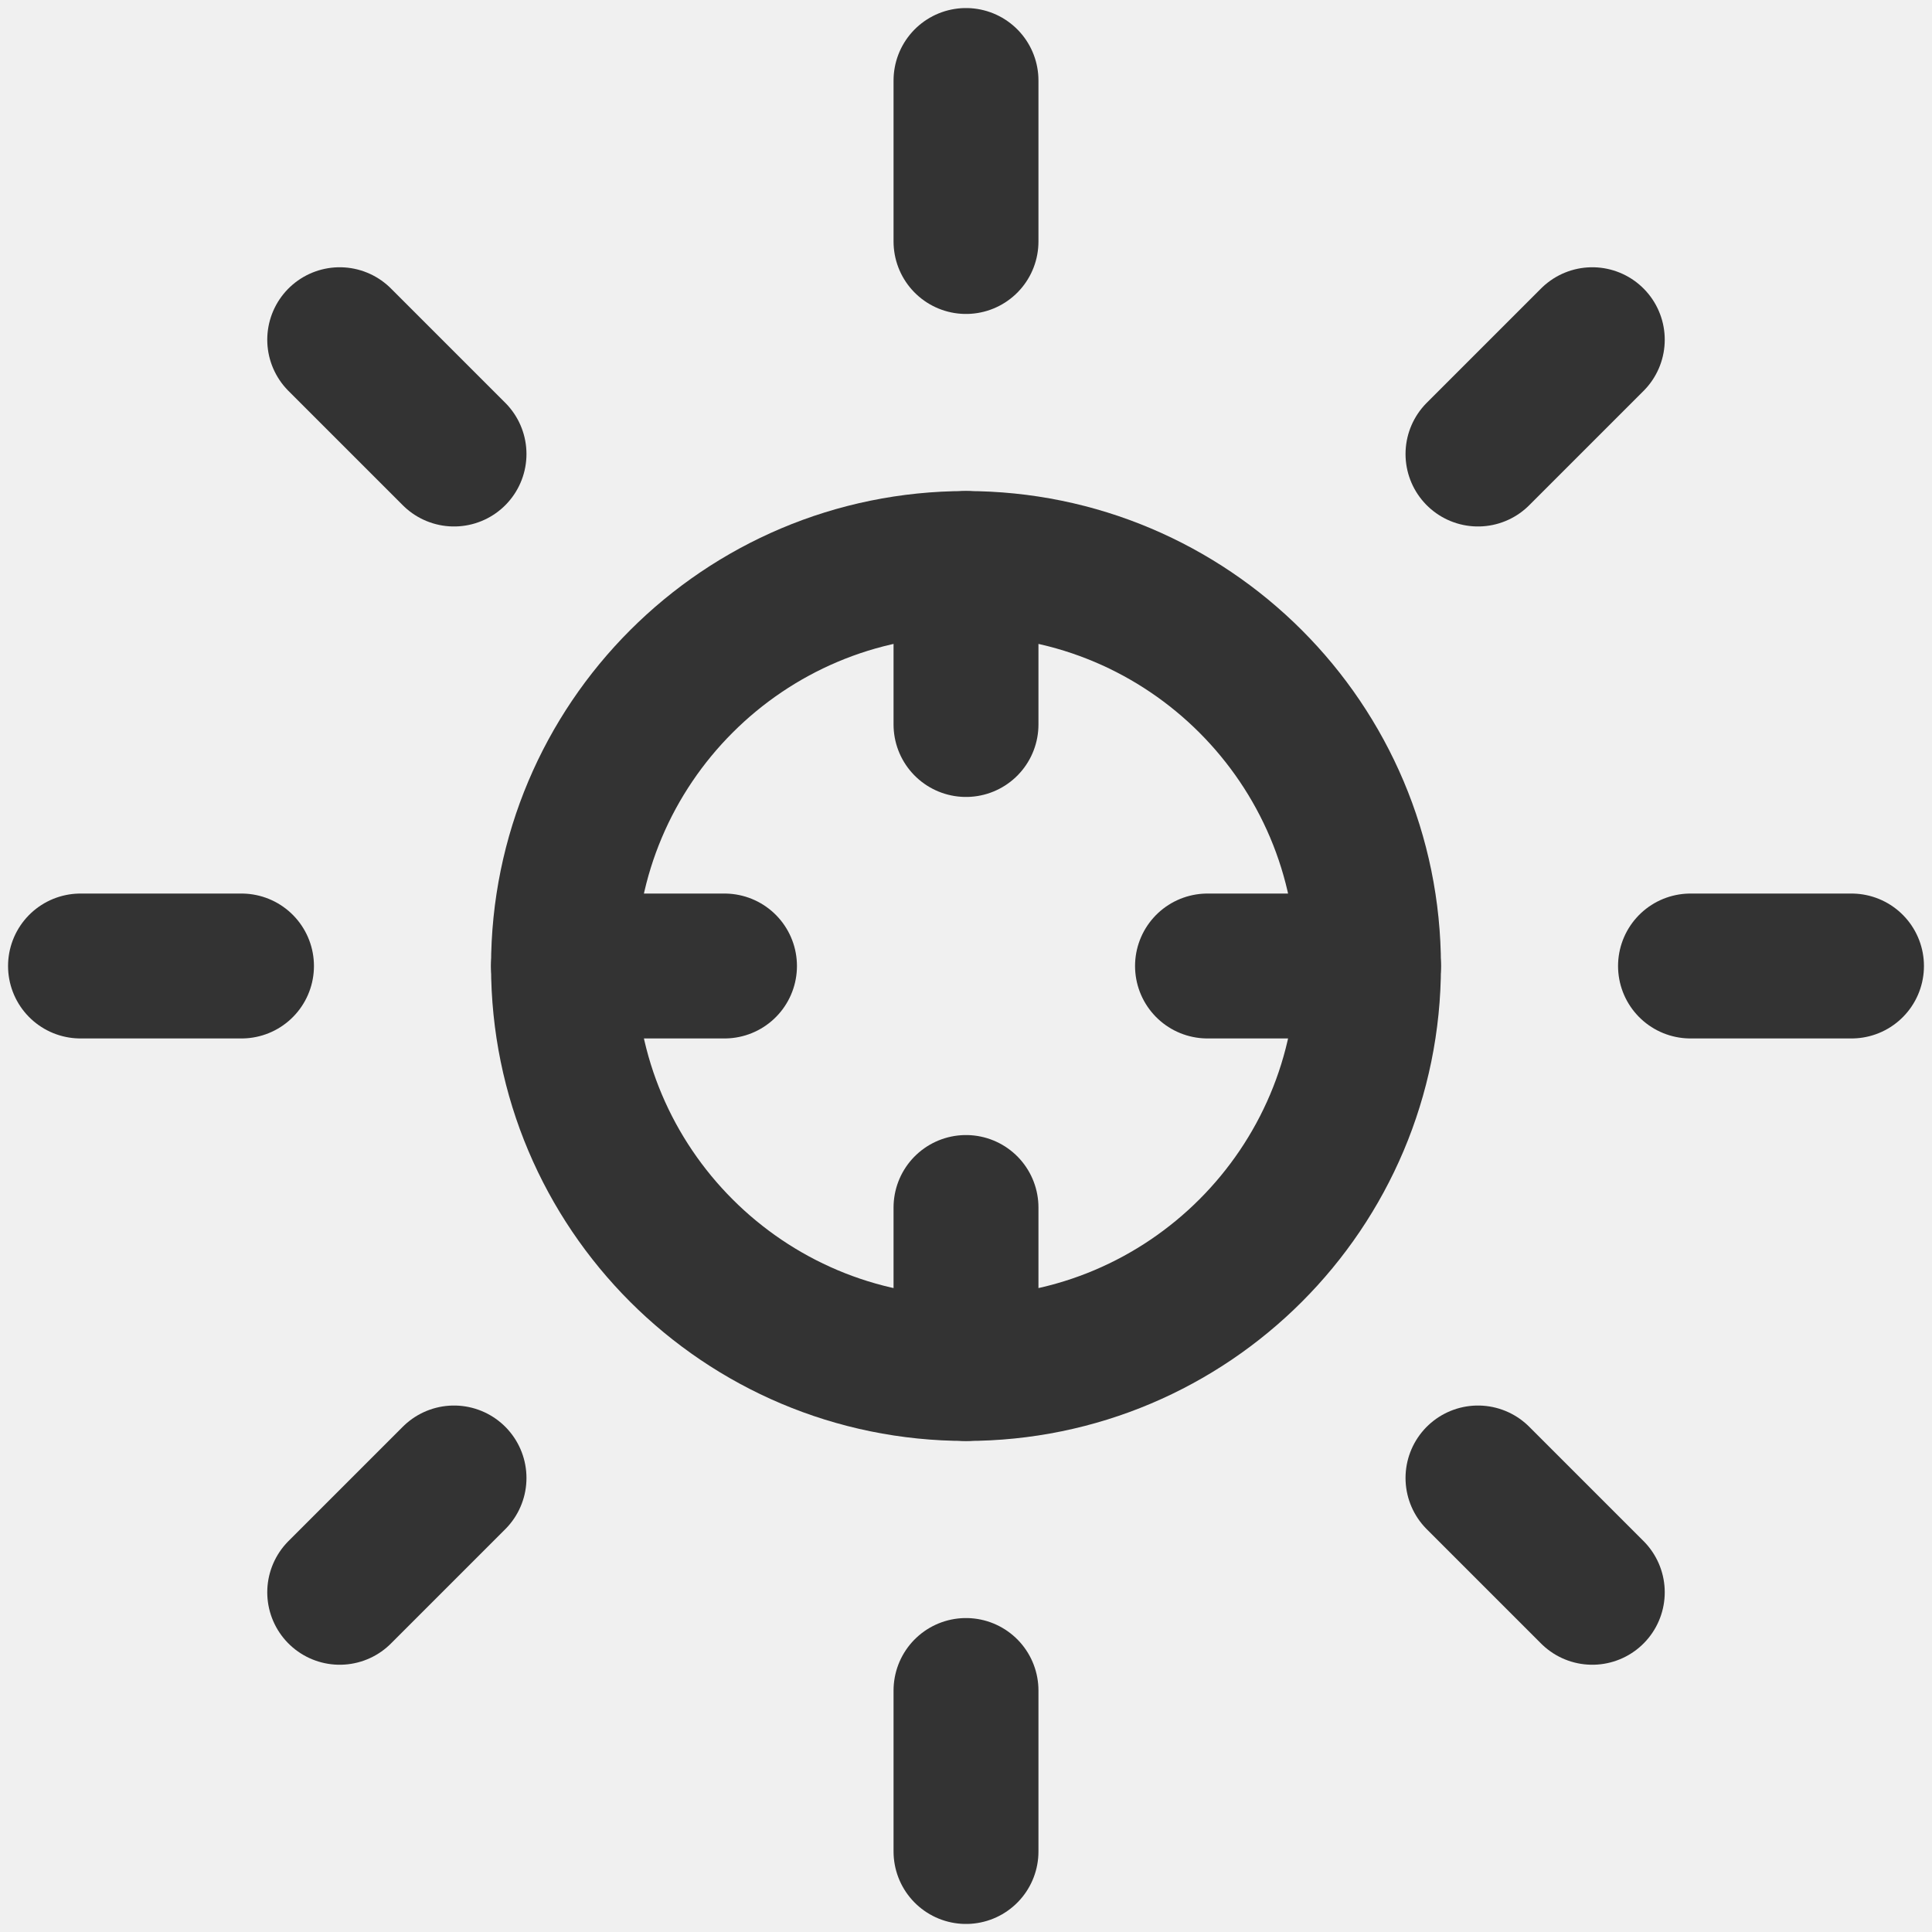
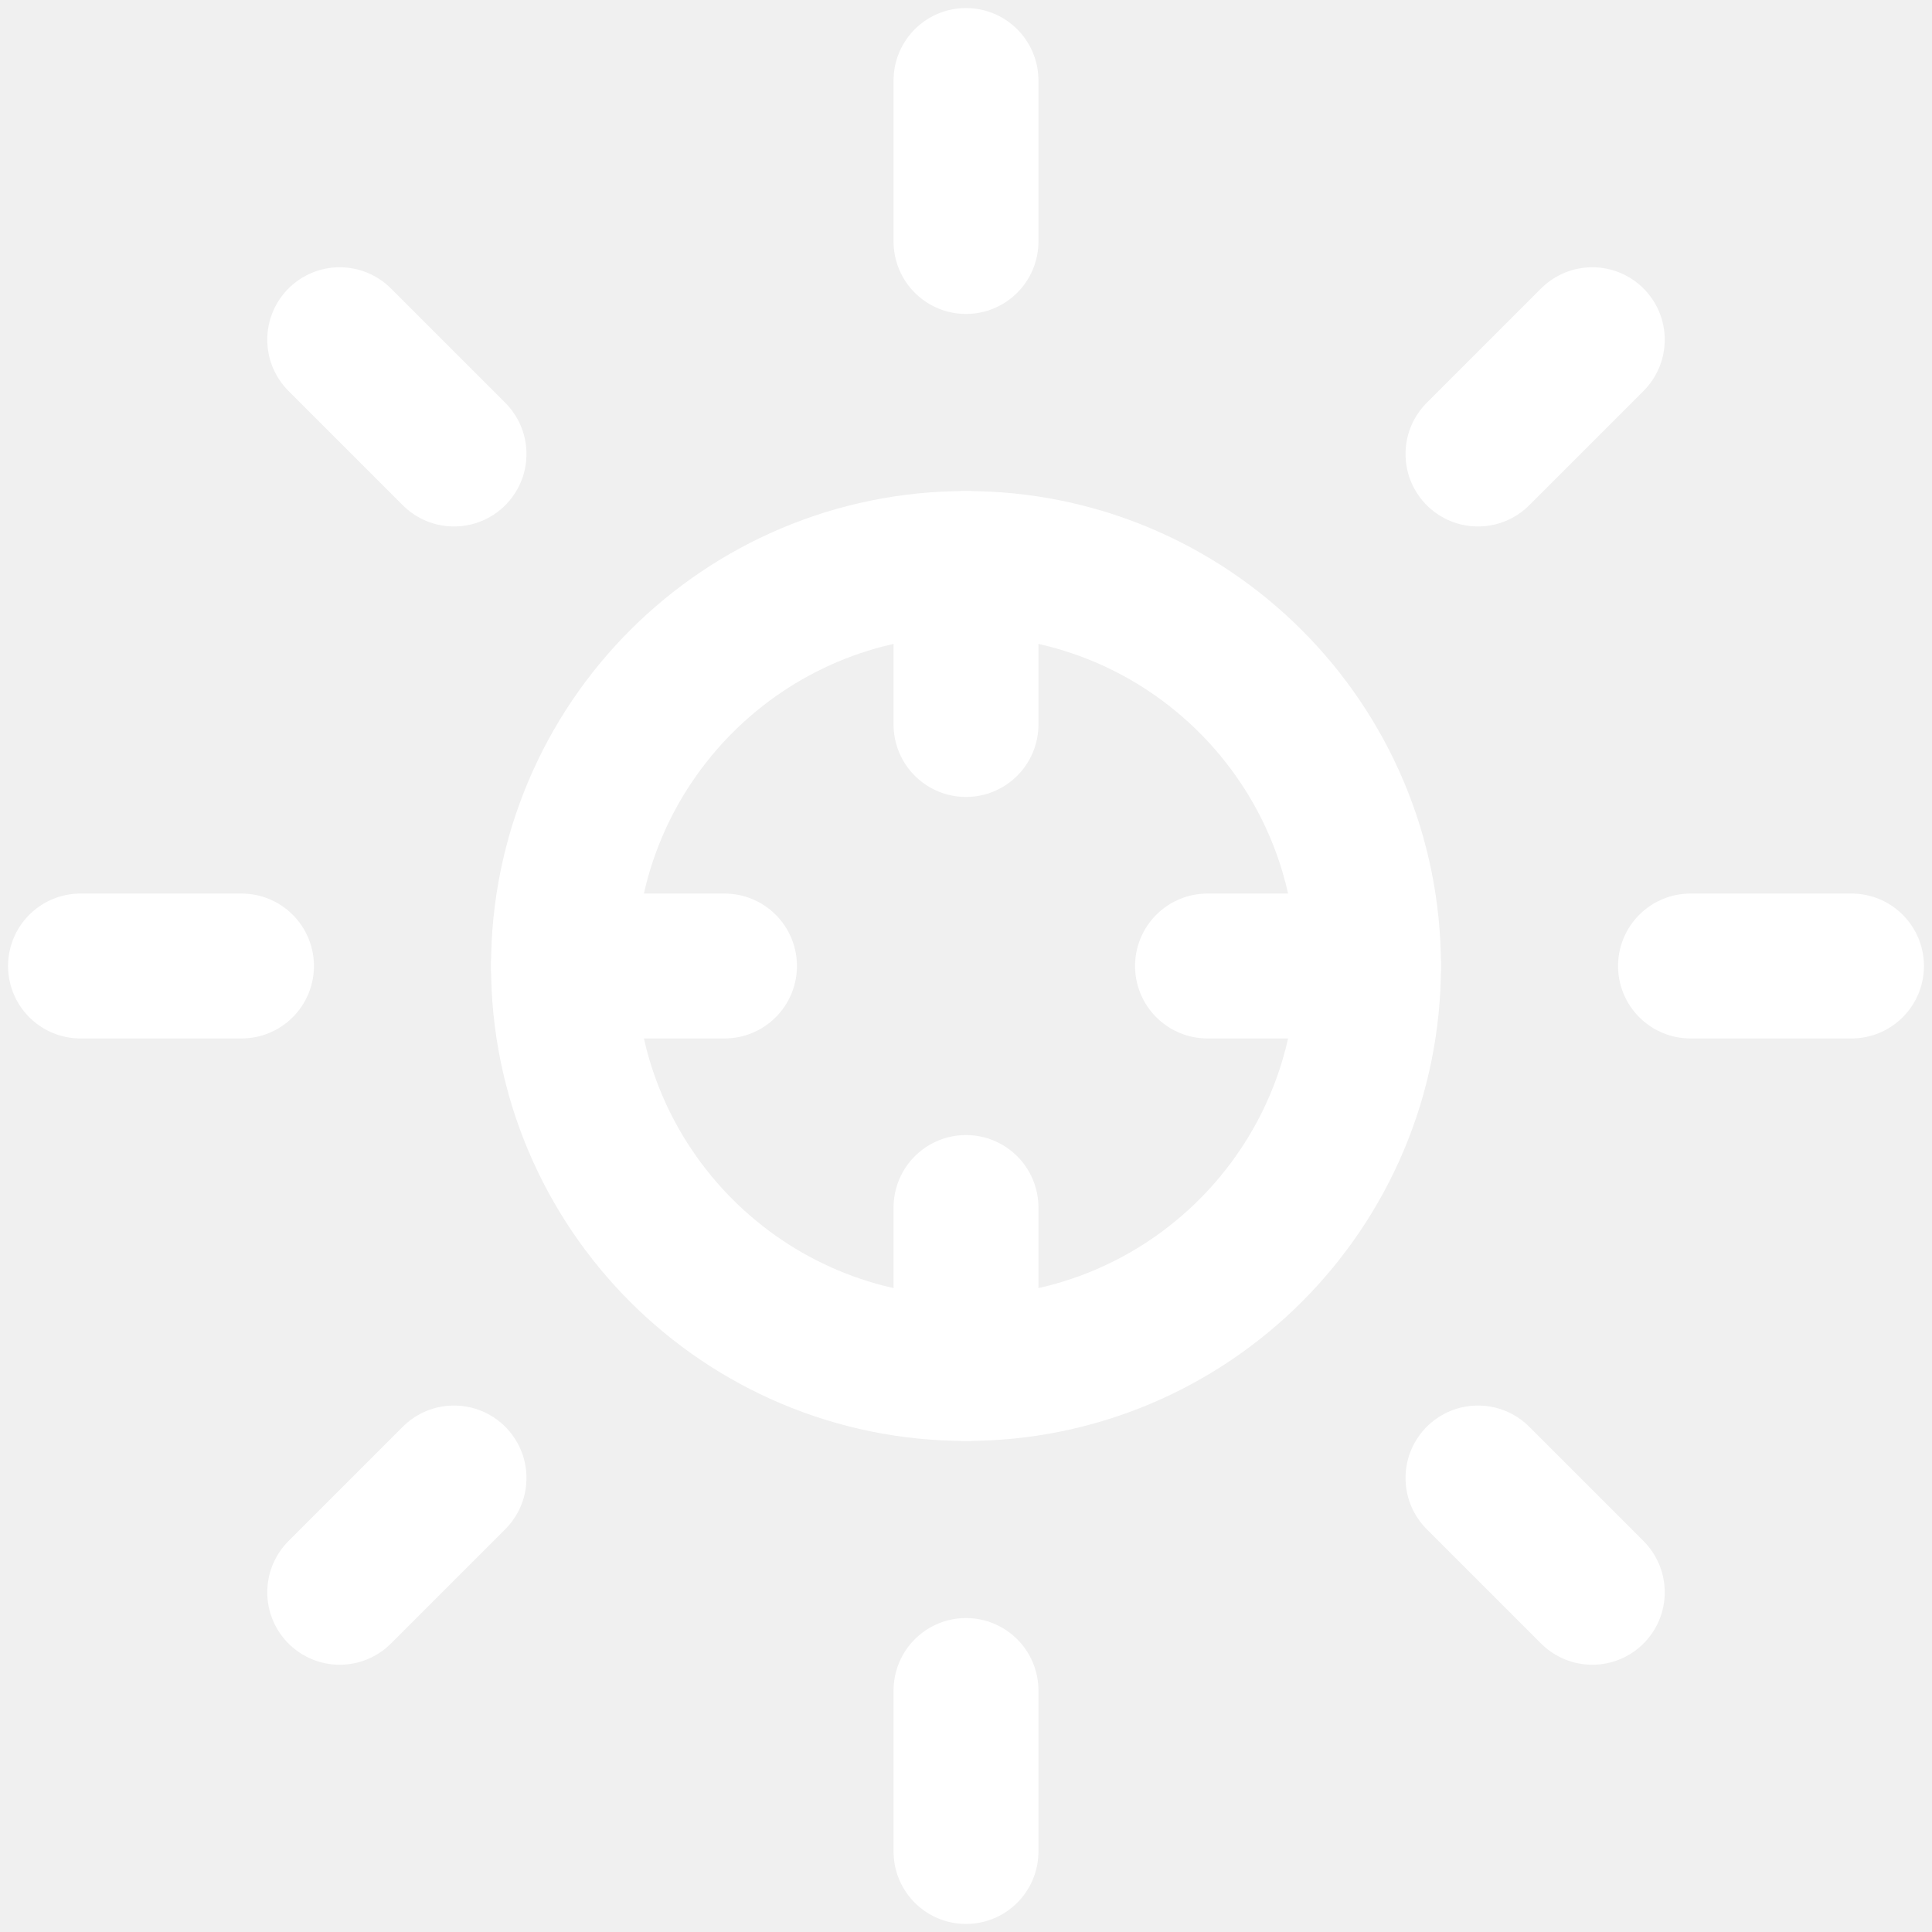
- <svg xmlns="http://www.w3.org/2000/svg" viewBox="0 0 24 24" fill="none" stroke="#333333" stroke-width="1.8" stroke-linecap="round" stroke-linejoin="round">
+ <svg xmlns="http://www.w3.org/2000/svg" viewBox="0 0 24 24" fill="none" stroke="#ffffff" stroke-width="1.8" stroke-linecap="round" stroke-linejoin="round">
  <circle cx="12" cy="12" r="5" />
  <path d="M12 1v2" />
  <path d="M12 21v2" />
  <path d="M4.22 4.22l1.42 1.42" />
  <path d="M18.36 18.36l1.42 1.42" />
  <path d="M1 12h2" />
  <path d="M21 12h2" />
  <path d="M4.22 19.78l1.42-1.42" />
  <path d="M18.36 5.64l1.42-1.42" />
  <path d="M12 7v2" />
  <path d="M7 12h2" />
  <path d="M15 12h2" />
  <path d="M12 15v2" />
</svg>
